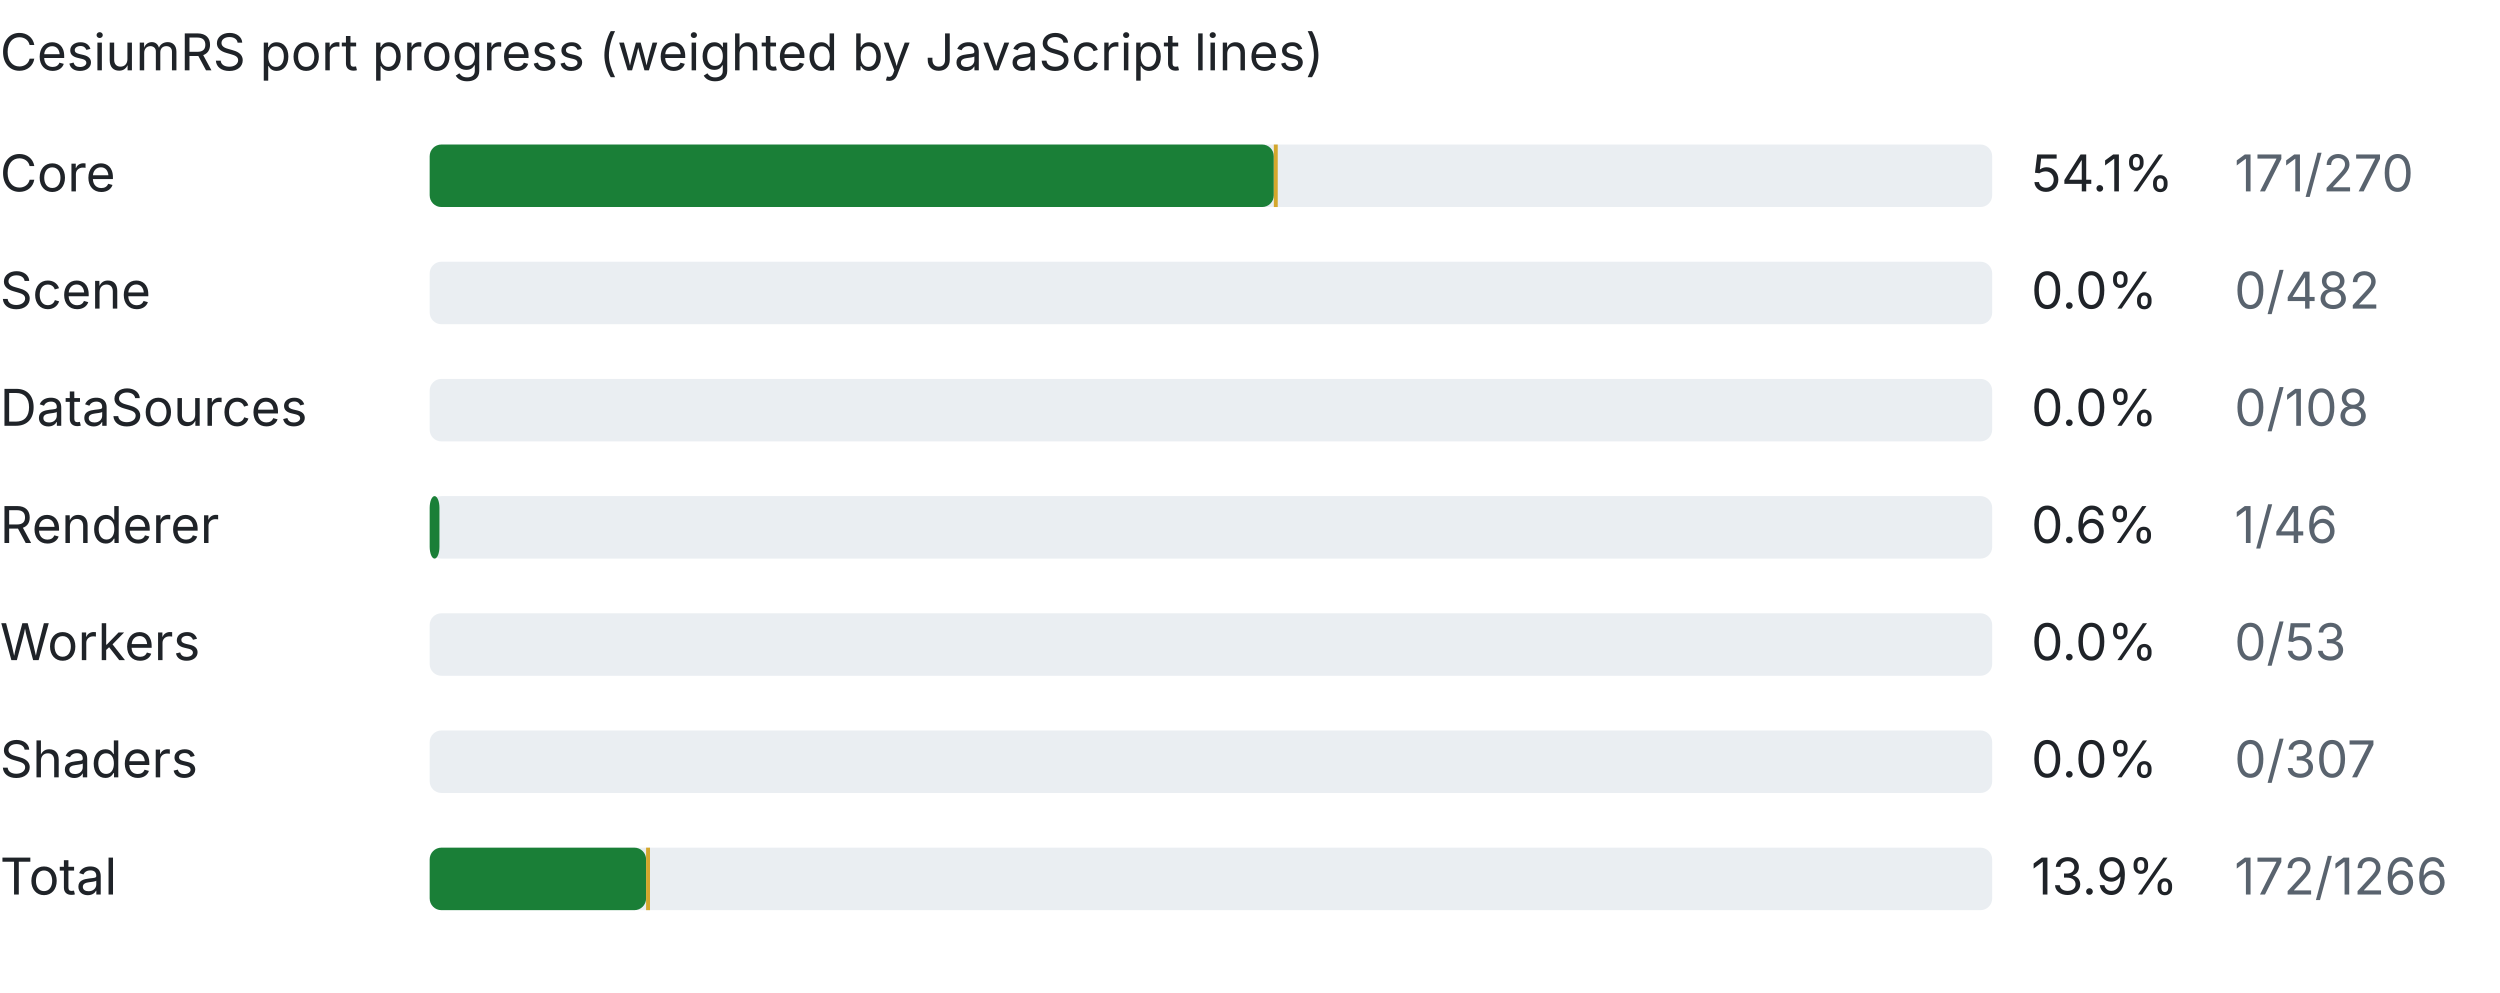
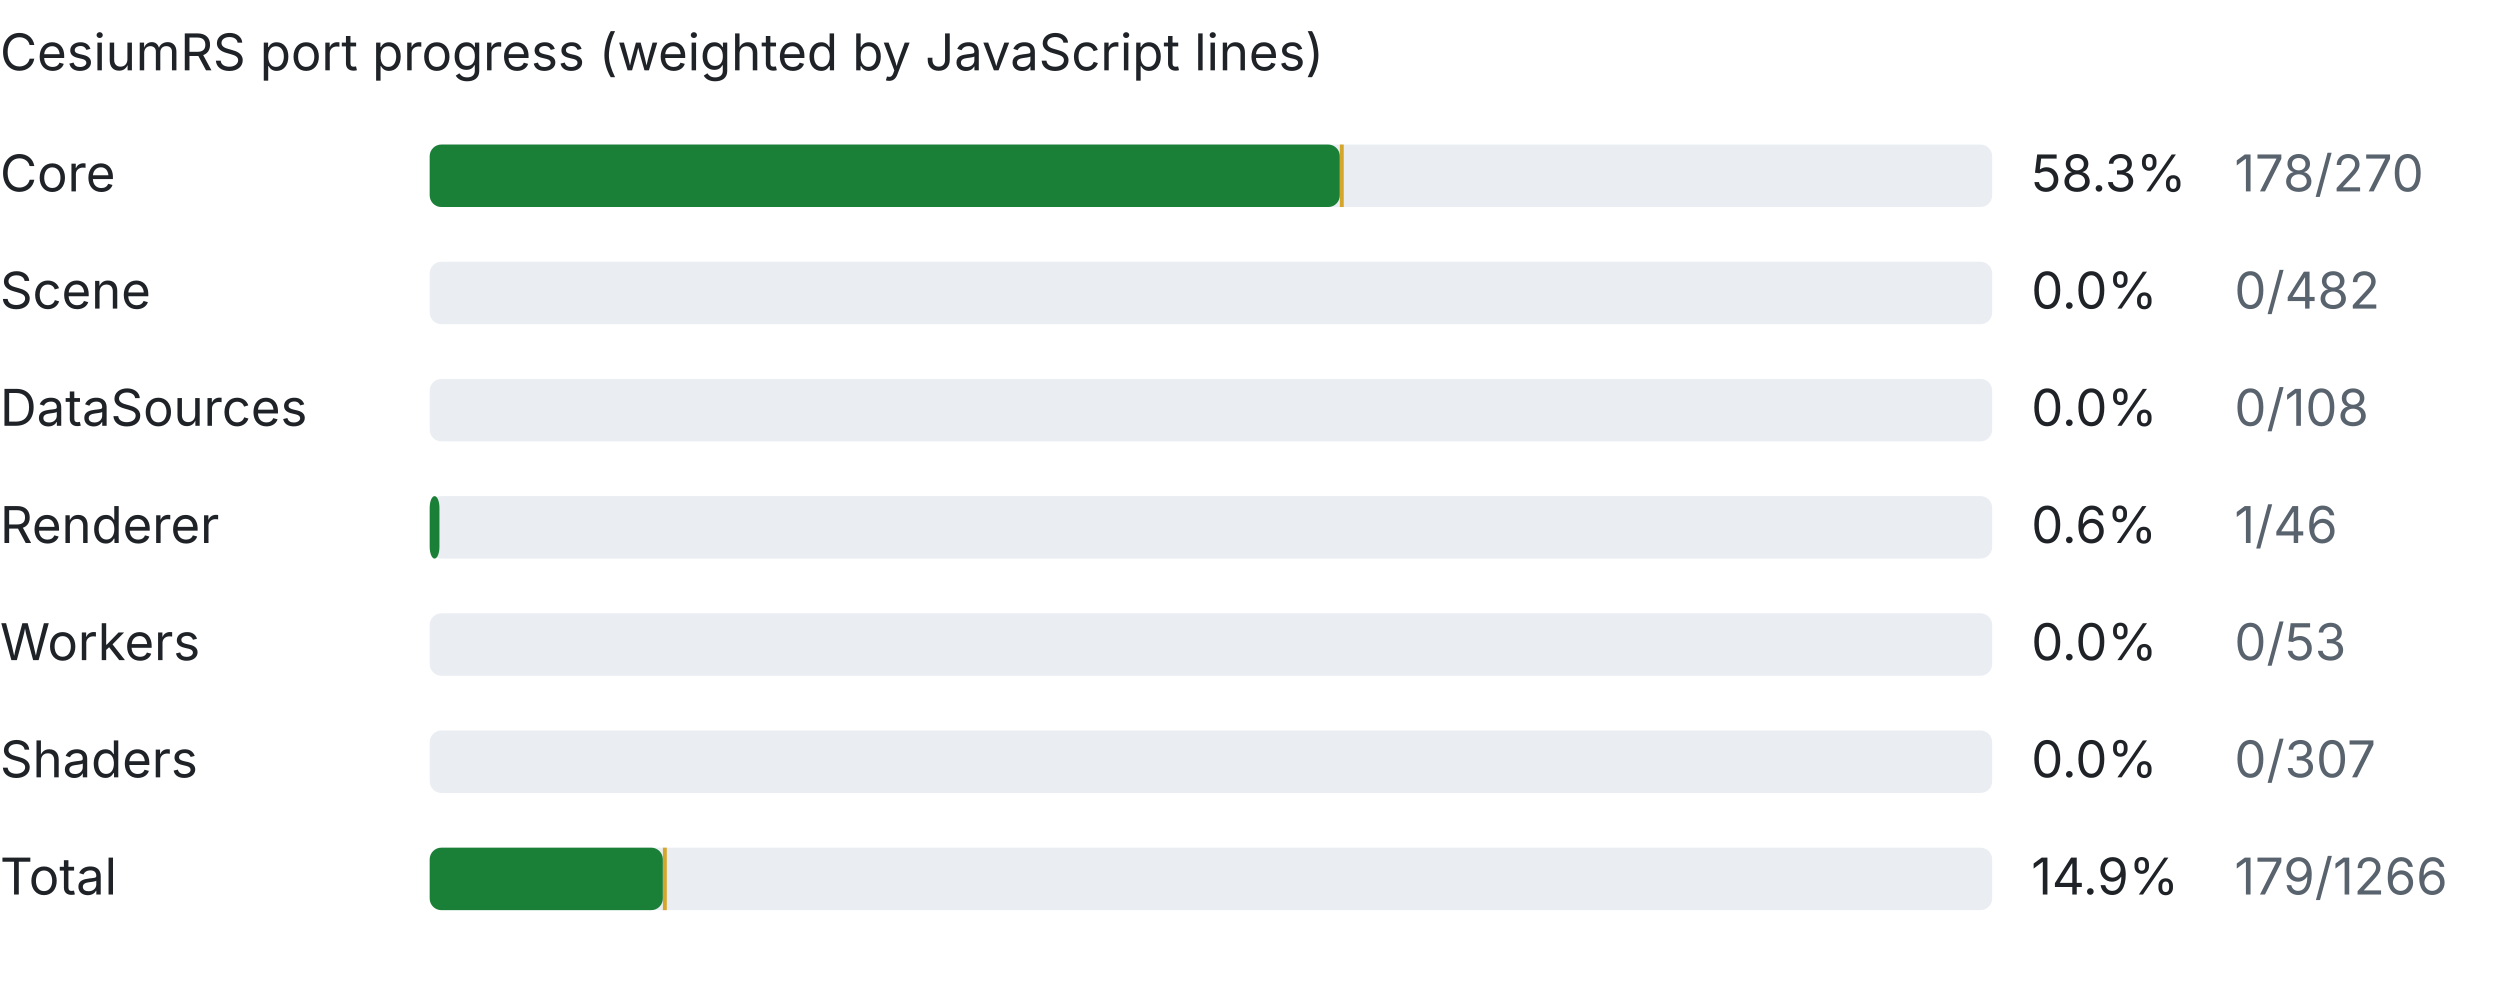
<svg xmlns="http://www.w3.org/2000/svg" width="640" height="254" viewBox="0 0 640 254">
  <style>text{font:13px system-ui,-apple-system,Segoe UI,sans-serif;fill:#1f2328}.dim{fill:#59636e}.bg{fill:#eaeef2}.done{fill:#1a7f37}.part{fill:#d4a72c}@media (prefers-color-scheme:dark){text{fill:#e6edf3}.dim{fill:#9198a1}.bg{fill:#30363d}.done{fill:#3fb950}}</style>
  <text x="0" y="18" font-weight="600">CesiumRS port progress (weighted by JavaScript lines)</text>
  <text x="0" y="49">Core</text>
  <rect class="bg" x="110" y="37" width="400" height="16" rx="3" />
-   <rect class="done" x="110" y="37" width="216.1" height="16" rx="3" />
-   <rect class="part" x="326.1" y="37" width="1.0" height="16" />
-   <text x="520" y="49">54.1%</text>
-   <text class="dim" x="572" y="49">171/270</text>
+   <rect class="done" x="110" y="37" width="233.0" height="16" rx="3" />
+   <rect class="part" x="343.0" y="37" width="1.0" height="16" />
+   <text x="520" y="49">58.3%</text>
+   <text class="dim" x="572" y="49">178/270</text>
  <text x="0" y="79">Scene</text>
  <rect class="bg" x="110" y="67" width="400" height="16" rx="3" />
  <rect class="done" x="110" y="67" width="0.0" height="16" rx="3" />
  <text x="520" y="79">0.0%</text>
  <text class="dim" x="572" y="79">0/482</text>
  <text x="0" y="109">DataSources</text>
  <rect class="bg" x="110" y="97" width="400" height="16" rx="3" />
  <rect class="done" x="110" y="97" width="0.0" height="16" rx="3" />
  <text x="520" y="109">0.0%</text>
  <text class="dim" x="572" y="109">0/108</text>
  <text x="0" y="139">Renderer</text>
  <rect class="bg" x="110" y="127" width="400" height="16" rx="3" />
  <rect class="done" x="110" y="127" width="2.5" height="16" rx="3" />
  <text x="520" y="139">0.6%</text>
  <text class="dim" x="572" y="139">1/46</text>
  <text x="0" y="169">Workers</text>
  <rect class="bg" x="110" y="157" width="400" height="16" rx="3" />
  <rect class="done" x="110" y="157" width="0.0" height="16" rx="3" />
  <text x="520" y="169">0.0%</text>
  <text class="dim" x="572" y="169">0/53</text>
  <text x="0" y="199">Shaders</text>
  <rect class="bg" x="110" y="187" width="400" height="16" rx="3" />
  <rect class="done" x="110" y="187" width="0.0" height="16" rx="3" />
  <text x="520" y="199">0.0%</text>
  <text class="dim" x="572" y="199">0/307</text>
  <text x="0" y="229" font-weight="600">Total</text>
  <rect class="bg" x="110" y="217" width="400" height="16" rx="3" />
-   <rect class="done" x="110" y="217" width="55.4" height="16" rx="3" />
-   <rect class="part" x="165.4" y="217" width="1.0" height="16" />
-   <text x="520" y="229" font-weight="600">13.9%</text>
-   <text class="dim" x="572" y="229">172/1266</text>
+   <rect class="done" x="110" y="217" width="59.7" height="16" rx="3" />
+   <rect class="part" x="169.7" y="217" width="1.0" height="16" />
+   <text x="520" y="229" font-weight="600">14.9%</text>
+   <text class="dim" x="572" y="229">179/1266</text>
</svg>
